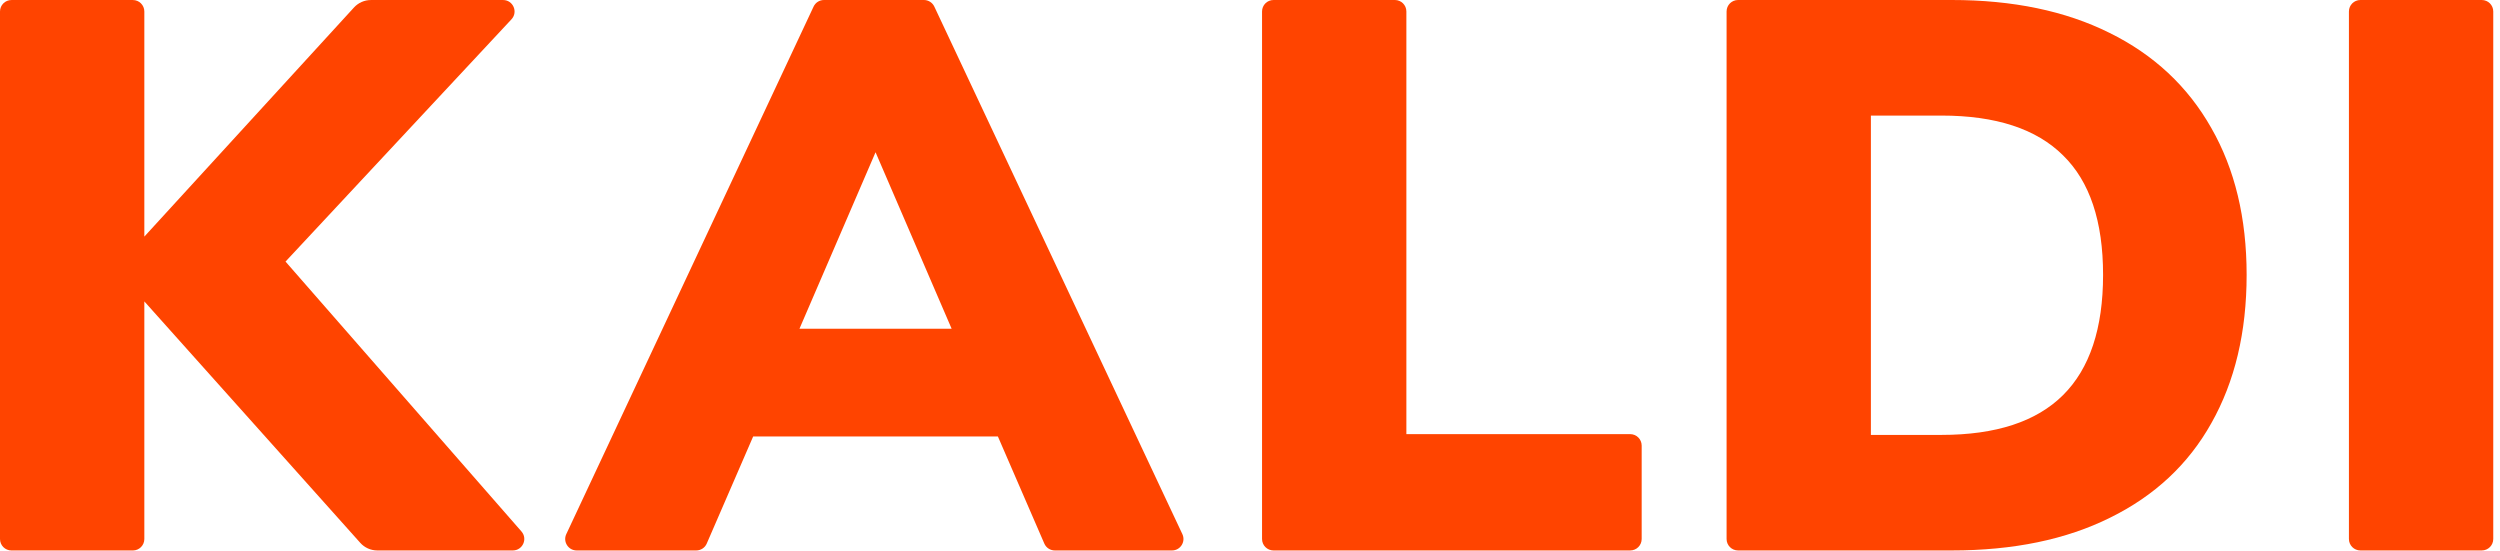
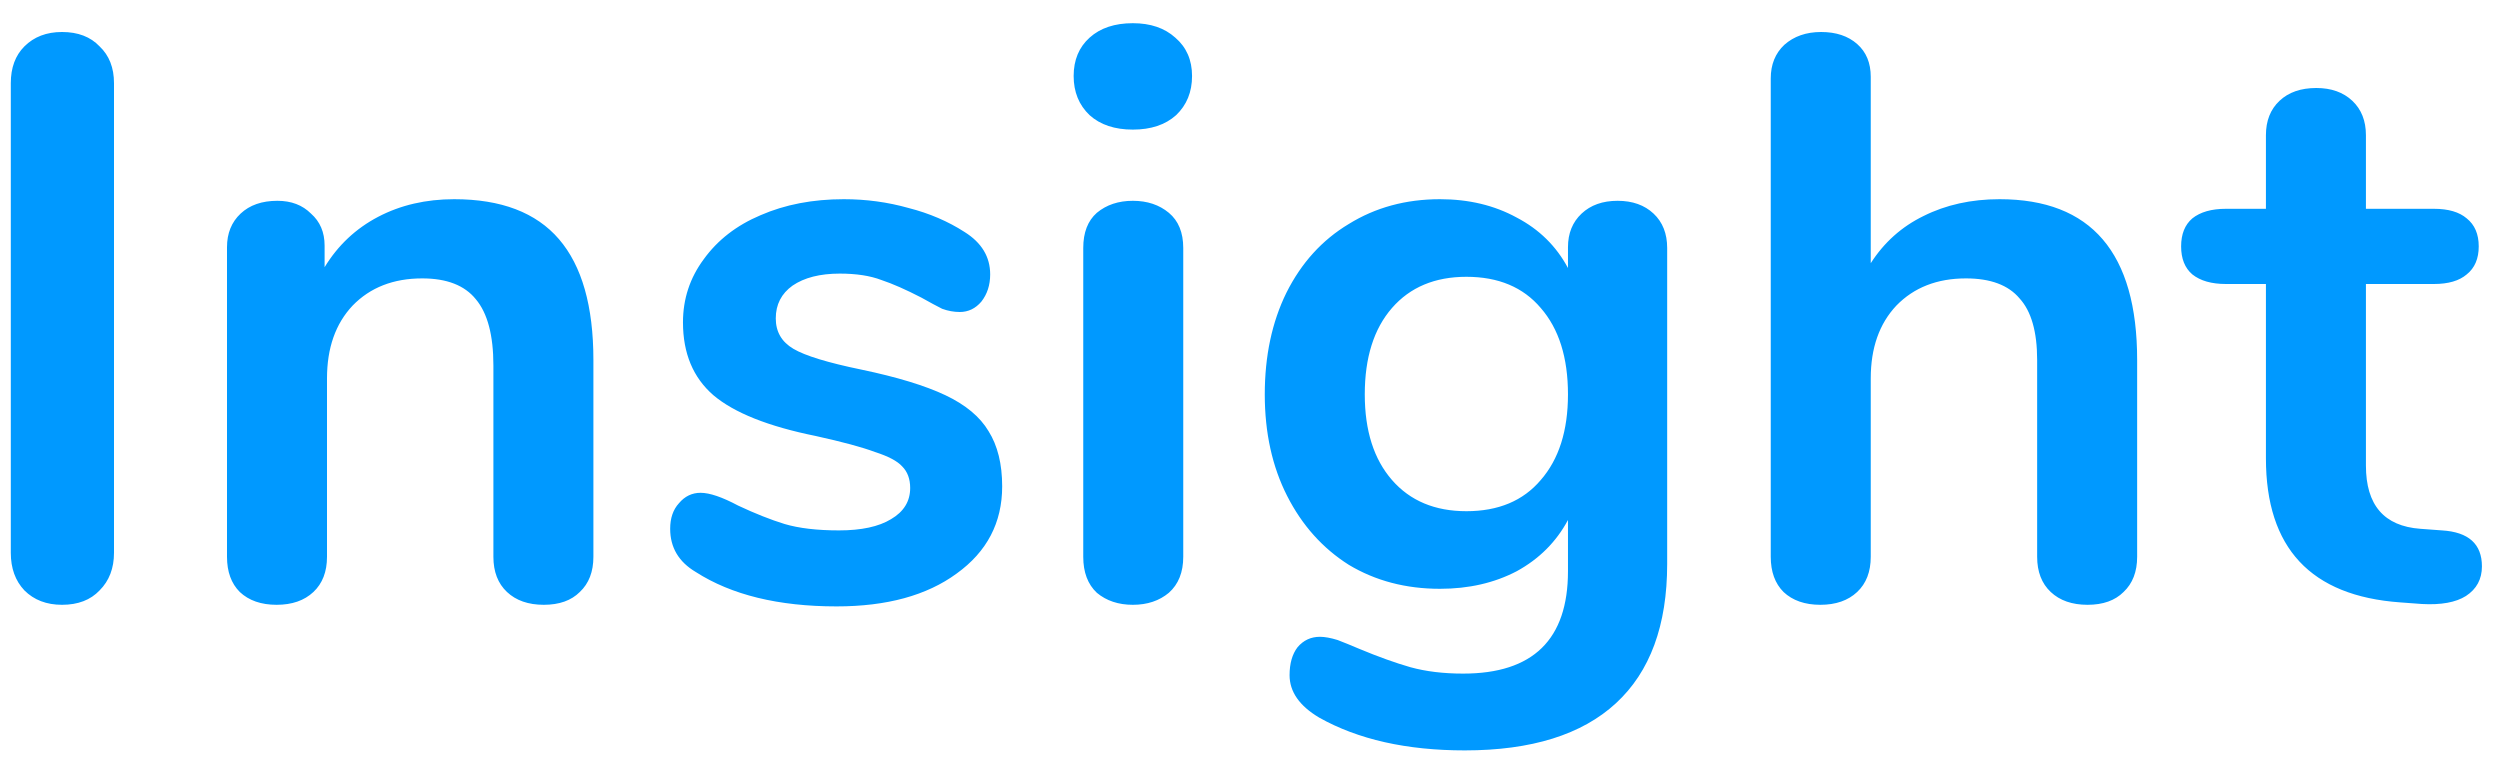
- <svg xmlns="http://www.w3.org/2000/svg" xmlns:xlink="http://www.w3.org/1999/xlink" viewBox="0 0 109 24">
-   <g transform="translate(-1470)">
-     <g style="mix-blend-mode:normal" transform="translate(1470)" fill="#f40">
-       <use xlink:href="#b" style="mix-blend-mode:normal" />
-       <use xlink:href="#c" style="mix-blend-mode:normal" />
-       <use xlink:href="#d" style="mix-blend-mode:normal" />
-       <use xlink:href="#e" style="mix-blend-mode:normal" />
-       <use xlink:href="#f" style="mix-blend-mode:normal" />
-     </g>
-   </g>
-   <defs>
-     <path id="b" d="M22.735 23.171c.283.323.053.829-.376.829h-5.907c-.285 0-.556-.121-.745-.333l-9.414-10.526v10.36c0 .276-.224.5-.5.5h-5.293c-.276 0-.5-.224-.5-.5v-23c0-.276.224-.5.5-.5h5.293c.276 0 .5.224.5.5v9.815l9.141-9.99c.19-.207.457-.325.738-.325h5.762c.437 0 .664.521.366.841l-9.851 10.563 10.287 11.767z" />
-     <path id="c" d="M45.991 24c-.199 0-.38-.118-.459-.301l-2.024-4.669h-10.67l-2.024 4.669c-.079.183-.259.301-.459.301h-5.212c-.366 0-.608-.381-.453-.712l10.782-23c.082-.176.259-.288.453-.288h4.358c.194 0 .37.112.453.287l10.815 23c.156.332-.086.713-.452.713h-5.108zm-11.135-9.668h6.635l-3.317-7.694-3.317 7.694z" />
-     <path id="d" d="M55.525 24c-.276 0-.5-.224-.5-.5v-23c0-.276.224-.5.5-.5h5.293c.276 0 .5.224.5.5v18.428h9.759c.276 0 .5.224.5.5v4.072c0 .276-.224.5-.5.5h-15.552z" />
-     <path id="e" d="M75.279.5c0-.276.224-.5.5-.5h9.315c2.667 0 4.959.477 6.874 1.43 1.938.953 3.42 2.338 4.446 4.153 1.026 1.793 1.539 3.926 1.539 6.4 0 2.496-.513 4.652-1.539 6.468-1.003 1.793-2.474 3.166-4.412 4.119-1.915.953-4.218 1.43-6.908 1.43h-9.315c-.276 0-.5-.224-.5-.5v-23zm9.37 18.462c2.371 0 4.138-.579 5.301-1.736 1.163-1.157 1.744-2.905 1.744-5.242 0-2.338-.581-4.074-1.744-5.209-1.163-1.157-2.93-1.736-5.301-1.736h-3.078v13.923h3.078z" />
-     <path id="f" d="M102.913 24c-.276 0-.5-.224-.5-.5v-23c0-.276.224-.5.5-.5h5.293c.276 0 .5.224.5.5v23c0 .276-.224.5-.5.5h-5.293z" />
-   </defs>
+ <svg xmlns="http://www.w3.org/2000/svg" width="100" height="31" viewBox="0 0 100 31" fill="none">
+   <path d="M4.48 23.192C3.861 23.192 3.36 23 2.976 22.616C2.613 22.232 2.432 21.731 2.432 21.112V2.328C2.432 1.709 2.613 1.219 2.976 0.856C3.36 0.472 3.861 0.28 4.48 0.28C5.12 0.28 5.621 0.472 5.984 0.856C6.368 1.219 6.56 1.709 6.56 2.328V21.112C6.56 21.731 6.368 22.232 5.984 22.616C5.621 23 5.12 23.192 4.48 23.192ZM20.168 6.968C22.045 6.968 23.443 7.501 24.36 8.568C25.277 9.635 25.736 11.245 25.736 13.4V21.272C25.736 21.869 25.555 22.339 25.192 22.68C24.851 23.021 24.371 23.192 23.752 23.192C23.133 23.192 22.643 23.021 22.28 22.68C21.917 22.339 21.736 21.869 21.736 21.272V13.624C21.736 12.408 21.501 11.523 21.032 10.968C20.584 10.413 19.869 10.136 18.888 10.136C17.736 10.136 16.808 10.499 16.104 11.224C15.421 11.949 15.08 12.92 15.08 14.136V21.272C15.08 21.869 14.899 22.339 14.536 22.68C14.173 23.021 13.683 23.192 13.064 23.192C12.445 23.192 11.955 23.021 11.592 22.68C11.251 22.339 11.08 21.869 11.08 21.272V8.888C11.08 8.333 11.261 7.885 11.624 7.544C11.987 7.203 12.477 7.032 13.096 7.032C13.651 7.032 14.099 7.203 14.44 7.544C14.803 7.864 14.984 8.291 14.984 8.824V9.688C15.517 8.813 16.232 8.141 17.128 7.672C18.024 7.203 19.037 6.968 20.168 6.968ZM35.463 23.256C33.137 23.256 31.26 22.797 29.831 21.88C29.148 21.475 28.807 20.899 28.807 20.152C28.807 19.725 28.924 19.384 29.159 19.128C29.393 18.851 29.681 18.712 30.023 18.712C30.385 18.712 30.887 18.883 31.527 19.224C32.209 19.544 32.828 19.789 33.383 19.96C33.959 20.131 34.684 20.216 35.559 20.216C36.455 20.216 37.148 20.067 37.639 19.768C38.151 19.469 38.407 19.053 38.407 18.52C38.407 18.157 38.3 17.869 38.087 17.656C37.895 17.443 37.532 17.251 36.999 17.08C36.487 16.888 35.697 16.675 34.631 16.44C32.732 16.056 31.367 15.512 30.535 14.808C29.724 14.104 29.319 13.133 29.319 11.896C29.319 10.957 29.596 10.115 30.151 9.368C30.705 8.6 31.463 8.013 32.423 7.608C33.404 7.181 34.513 6.968 35.751 6.968C36.647 6.968 37.511 7.085 38.343 7.32C39.175 7.533 39.921 7.853 40.583 8.28C41.265 8.707 41.607 9.272 41.607 9.976C41.607 10.403 41.489 10.765 41.255 11.064C41.02 11.341 40.732 11.48 40.391 11.48C40.156 11.48 39.921 11.437 39.687 11.352C39.473 11.245 39.196 11.096 38.855 10.904C38.236 10.584 37.703 10.349 37.255 10.2C36.807 10.029 36.252 9.944 35.591 9.944C34.801 9.944 34.172 10.104 33.703 10.424C33.255 10.744 33.031 11.181 33.031 11.736C33.031 12.269 33.265 12.675 33.735 12.952C34.204 13.229 35.111 13.507 36.455 13.784C37.884 14.083 39.004 14.424 39.815 14.808C40.625 15.192 41.201 15.672 41.543 16.248C41.905 16.824 42.087 17.56 42.087 18.456C42.087 19.907 41.479 21.069 40.263 21.944C39.068 22.819 37.468 23.256 35.463 23.256ZM47.314 23.192C46.738 23.192 46.258 23.032 45.874 22.712C45.511 22.371 45.33 21.891 45.33 21.272V8.92C45.33 8.301 45.511 7.832 45.874 7.512C46.258 7.192 46.738 7.032 47.314 7.032C47.89 7.032 48.37 7.192 48.754 7.512C49.138 7.832 49.33 8.301 49.33 8.92V21.272C49.33 21.891 49.138 22.371 48.754 22.712C48.37 23.032 47.89 23.192 47.314 23.192ZM47.314 4.184C46.589 4.184 46.013 3.992 45.586 3.608C45.159 3.203 44.946 2.68 44.946 2.04C44.946 1.4 45.159 0.888 45.586 0.504C46.013 0.12 46.589 -0.072 47.314 -0.072C48.018 -0.072 48.583 0.12 49.01 0.504C49.458 0.888 49.682 1.4 49.682 2.04C49.682 2.68 49.469 3.203 49.042 3.608C48.615 3.992 48.039 4.184 47.314 4.184ZM66.703 7.032C67.3 7.032 67.78 7.203 68.143 7.544C68.506 7.885 68.687 8.344 68.687 8.92V21.56C68.687 24.013 68.004 25.869 66.639 27.128C65.274 28.387 63.258 29.016 60.591 29.016C58.266 29.016 56.324 28.579 54.767 27.704C53.978 27.235 53.583 26.669 53.583 26.008C53.583 25.539 53.69 25.165 53.903 24.888C54.138 24.611 54.436 24.472 54.799 24.472C54.991 24.472 55.226 24.515 55.503 24.6C55.78 24.707 56.068 24.824 56.367 24.952C57.135 25.272 57.818 25.517 58.415 25.688C59.034 25.859 59.738 25.944 60.527 25.944C63.322 25.944 64.719 24.579 64.719 21.848V19.8C64.25 20.675 63.567 21.357 62.671 21.848C61.775 22.317 60.751 22.552 59.599 22.552C58.234 22.552 57.018 22.232 55.951 21.592C54.906 20.931 54.084 20.013 53.487 18.84C52.89 17.667 52.591 16.312 52.591 14.776C52.591 13.24 52.879 11.885 53.455 10.712C54.052 9.517 54.884 8.6 55.951 7.96C57.018 7.299 58.234 6.968 59.599 6.968C60.751 6.968 61.775 7.213 62.671 7.704C63.567 8.173 64.25 8.845 64.719 9.72V8.888C64.719 8.333 64.9 7.885 65.263 7.544C65.626 7.203 66.106 7.032 66.703 7.032ZM60.655 19.448C61.935 19.448 62.927 19.032 63.631 18.2C64.356 17.368 64.719 16.227 64.719 14.776C64.719 13.304 64.356 12.152 63.631 11.32C62.927 10.488 61.935 10.072 60.655 10.072C59.396 10.072 58.404 10.488 57.679 11.32C56.954 12.152 56.591 13.304 56.591 14.776C56.591 16.227 56.954 17.368 57.679 18.2C58.404 19.032 59.396 19.448 60.655 19.448ZM81.982 6.968C85.651 6.968 87.486 9.112 87.486 13.4V21.272C87.486 21.869 87.305 22.339 86.942 22.68C86.601 23.021 86.121 23.192 85.502 23.192C84.883 23.192 84.393 23.021 84.03 22.68C83.667 22.339 83.486 21.869 83.486 21.272V13.4C83.486 12.269 83.251 11.448 82.782 10.936C82.334 10.403 81.619 10.136 80.638 10.136C79.486 10.136 78.558 10.499 77.854 11.224C77.171 11.949 76.83 12.92 76.83 14.136V21.272C76.83 21.869 76.649 22.339 76.286 22.68C75.923 23.021 75.433 23.192 74.814 23.192C74.195 23.192 73.705 23.021 73.342 22.68C73.001 22.339 72.83 21.869 72.83 21.272V2.136C72.83 1.581 73.011 1.133 73.374 0.792C73.758 0.451 74.249 0.28 74.846 0.28C75.443 0.28 75.923 0.44 76.286 0.76C76.649 1.08 76.83 1.517 76.83 2.072V9.528C77.363 8.696 78.067 8.067 78.942 7.64C79.838 7.192 80.851 6.968 81.982 6.968ZM99.677 20.216C100.743 20.28 101.277 20.76 101.277 21.656C101.277 22.168 101.063 22.563 100.637 22.84C100.231 23.096 99.645 23.203 98.877 23.16L98.013 23.096C94.429 22.84 92.637 20.92 92.637 17.336V10.36H91.037C90.461 10.36 90.013 10.232 89.693 9.976C89.394 9.72 89.245 9.347 89.245 8.856C89.245 8.365 89.394 7.992 89.693 7.736C90.013 7.48 90.461 7.352 91.037 7.352H92.637V4.408C92.637 3.832 92.818 3.373 93.181 3.032C93.543 2.691 94.034 2.52 94.653 2.52C95.25 2.52 95.73 2.691 96.093 3.032C96.455 3.373 96.637 3.832 96.637 4.408V7.352H99.357C99.933 7.352 100.37 7.48 100.669 7.736C100.989 7.992 101.149 8.365 101.149 8.856C101.149 9.347 100.989 9.72 100.669 9.976C100.37 10.232 99.933 10.36 99.357 10.36H96.637V17.624C96.637 19.203 97.362 20.045 98.813 20.152L99.677 20.216Z" transform="translate(-2 1)" fill="#0099FF" />
</svg>
